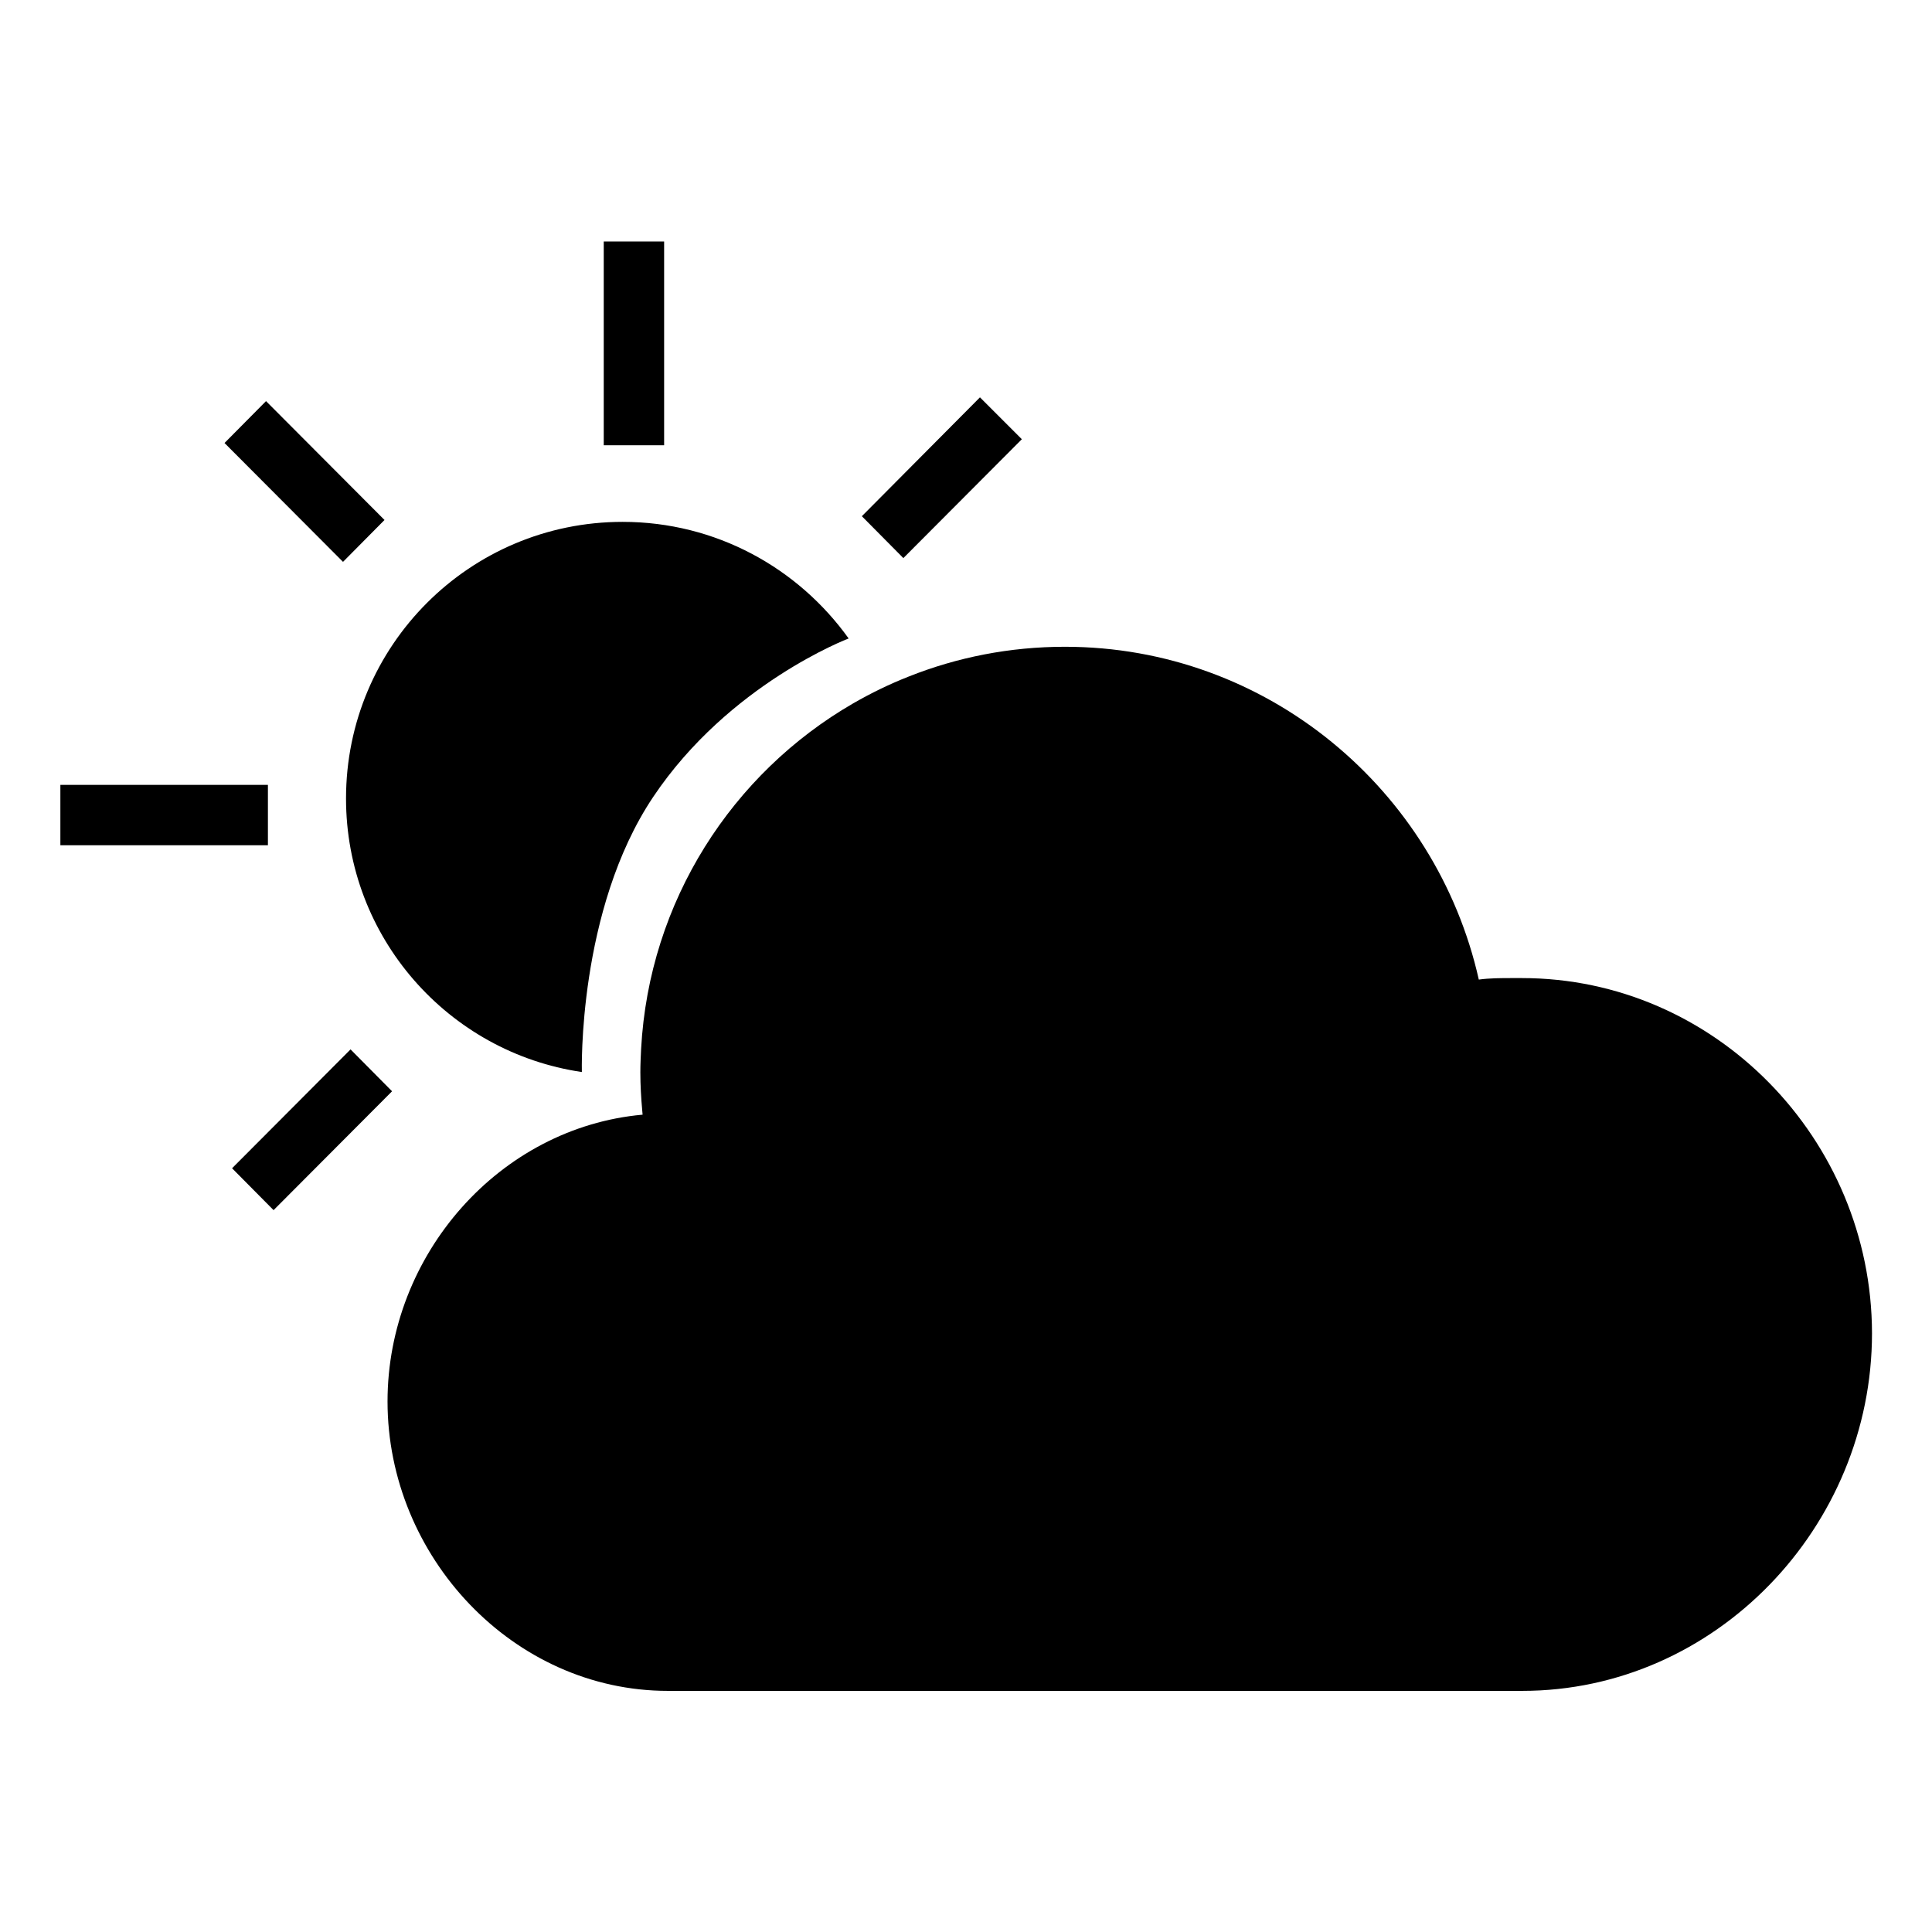
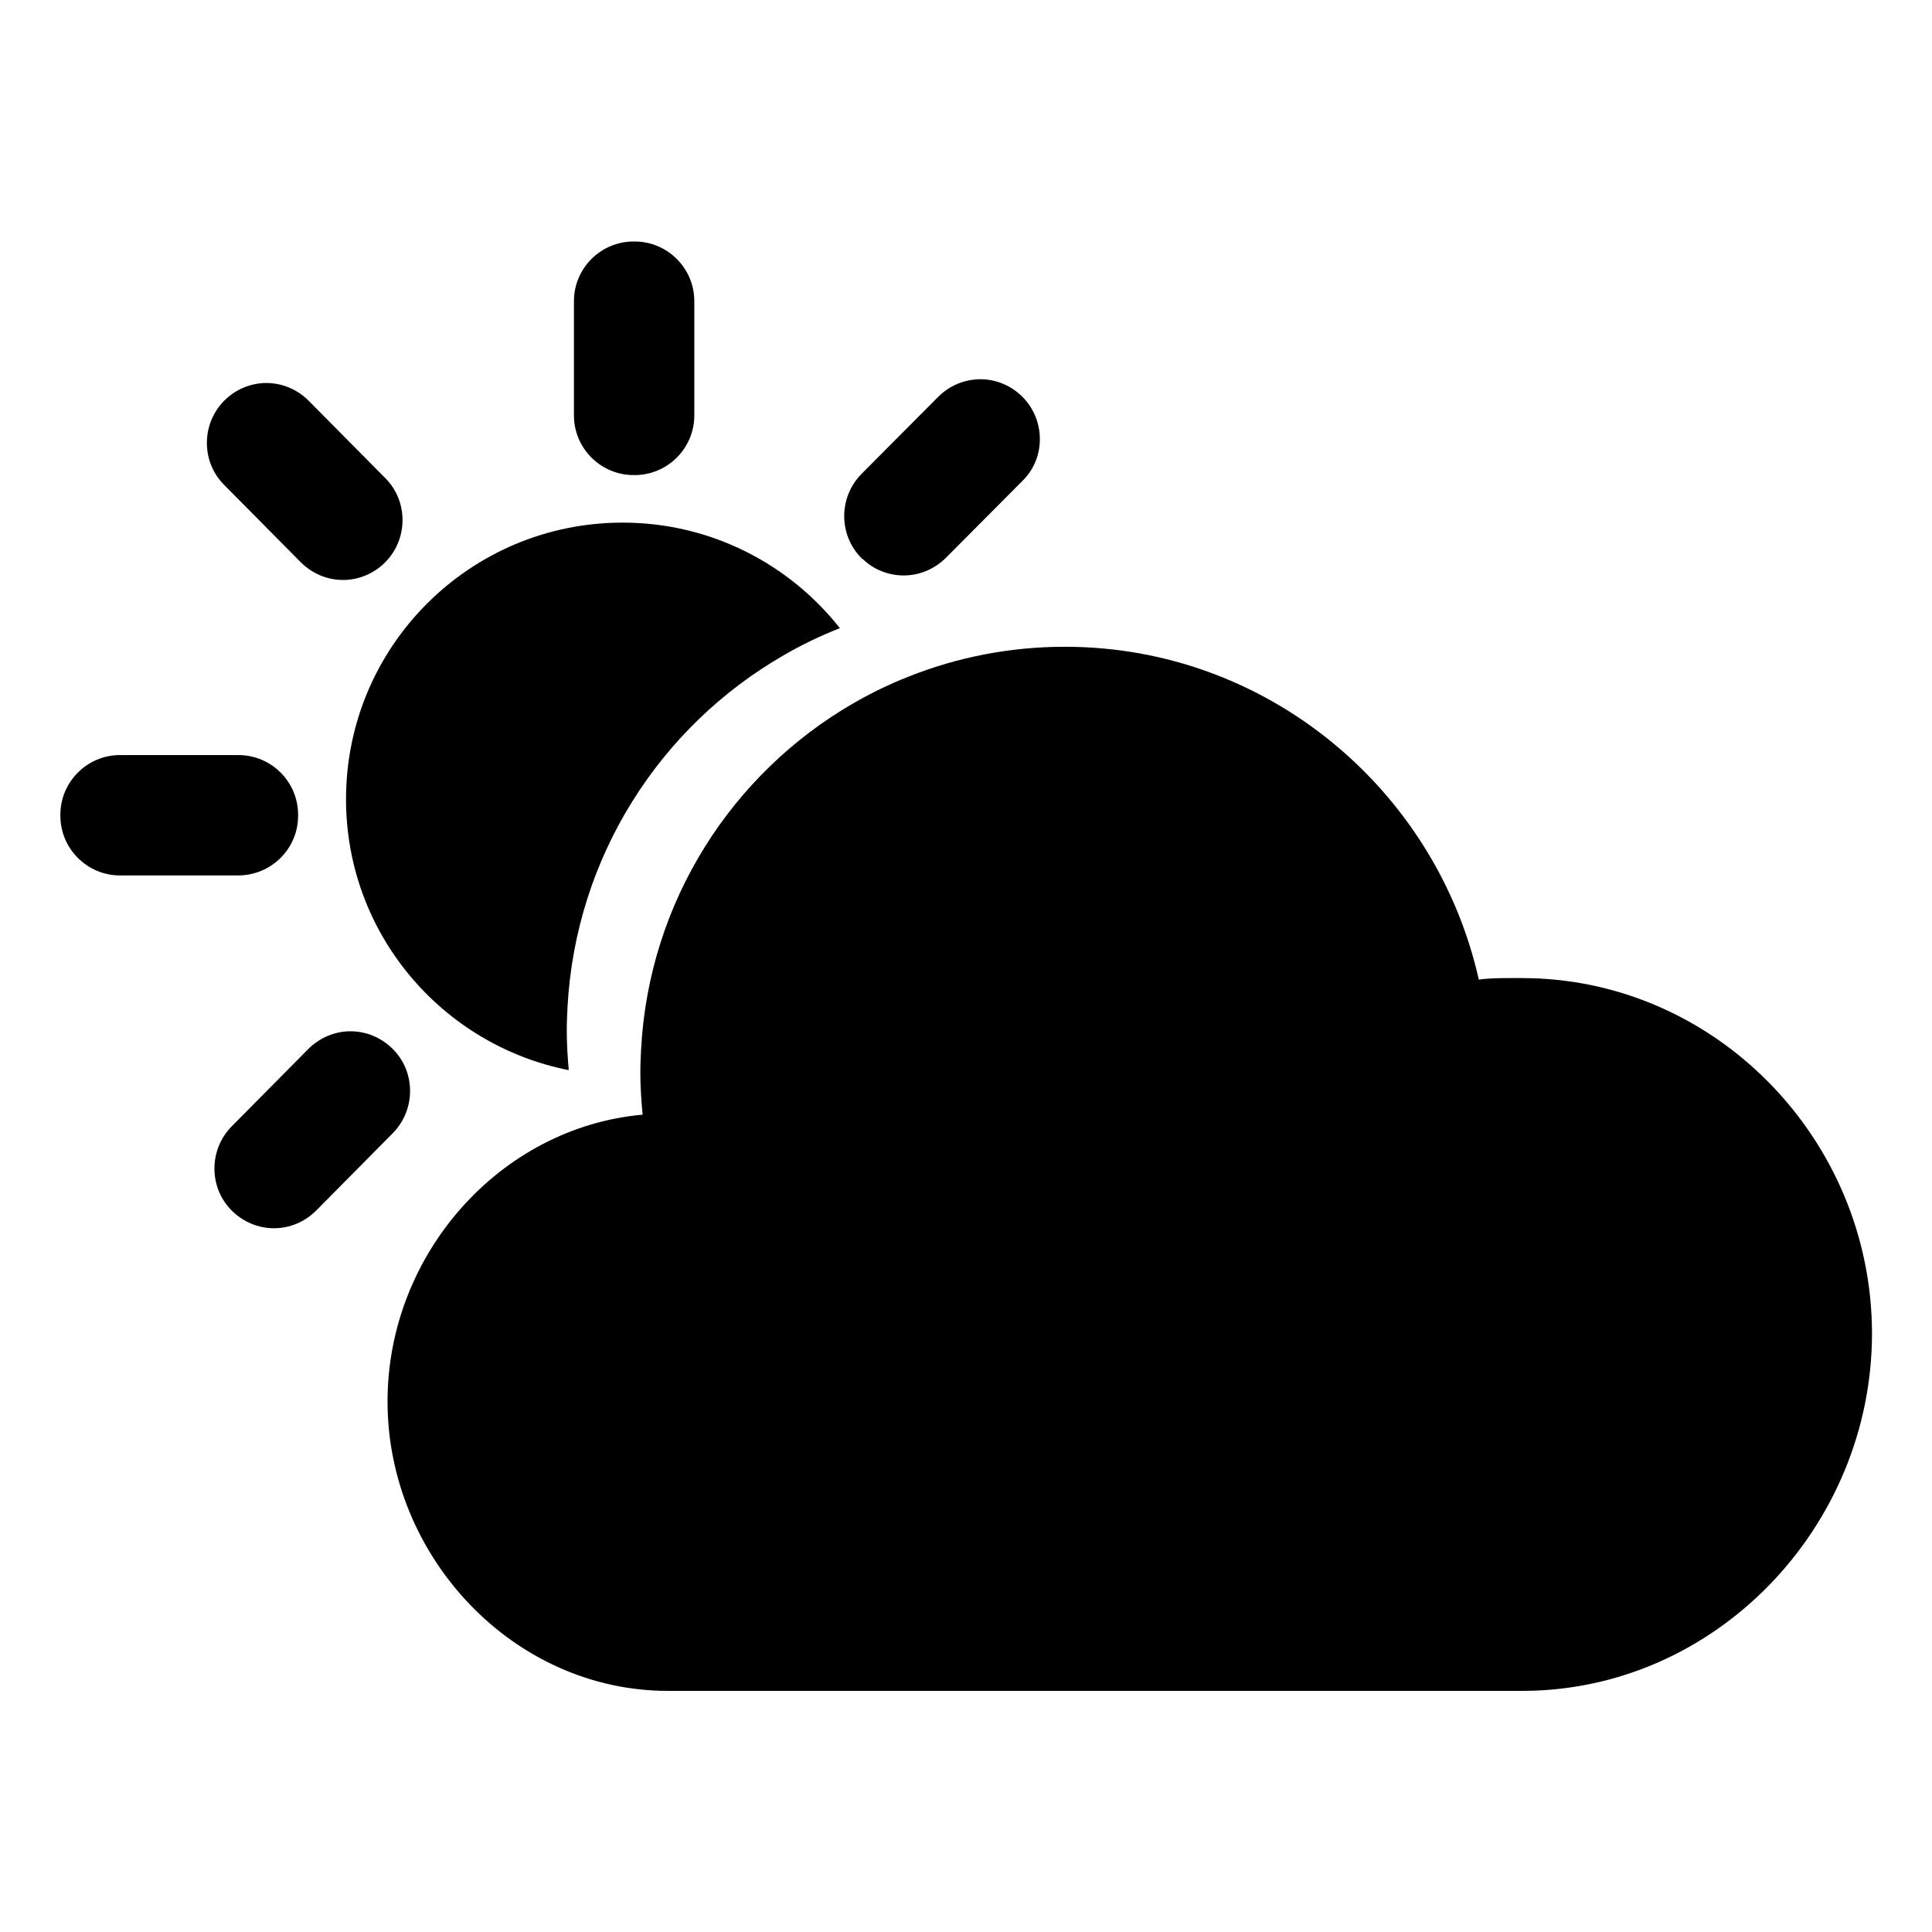
- <svg xmlns="http://www.w3.org/2000/svg" version="1.1" id="Layer_1" x="0px" y="0px" viewBox="0 0 512 512" enable-background="new 0 0 512 512" xml:space="preserve">
+ <svg xmlns="http://www.w3.org/2000/svg" version="1.1" id="Layer_1" x="0px" y="0px" viewBox="0 0 512 512" style="enable-background:new 0 0 512 512;" xml:space="preserve">
  <g>
    <g>
-       <g>
-         <rect x="160" y="64" width="16" height="54" />
-         <rect x="16" y="208" width="55" height="16" />
-         <polygon points="59.5,117.4 70.5,106.3 101.9,137.8 90.9,148.9    " />
-         <polygon points="239.4,147.9 228.4,136.8 259.7,105.3 270.8,116.4    " />
-         <polygon points="72.5,320.7 61.5,309.6 92.9,278.1 103.9,289.2    " />
-       </g>
-       <path d="M165,138.3c-40.5,0-73.3,32.8-73.3,73.3c0,36.8,27.1,67.3,62.5,72.5c0,0-1.2-42.9,18.9-72.9s51.8-42,51.8-42    C211.5,150.5,189.7,138.3,165,138.3z" />
+       <path d="M168.2,64h-0.3c-8.7,0-15.8,7.1-15.8,15.8v30.3c0,8.7,7.1,15.8,15.8,15.8h0.3c8.7,0,15.8-7.1,15.8-15.8V79.8    C184,71.1,176.9,64,168.2,64z" />
+       <path d="M79,216.2v-0.3c0-8.7-7.1-15.8-15.8-15.8H31.8c-8.7,0-15.8,7.1-15.8,15.8v0.3c0,8.7,7.1,15.8,15.8,15.8h31.3    C71.9,232,79,224.9,79,216.2z" />
+       <path d="M79.7,149c3,3,7,4.7,11.2,4.7c4.2,0,8.2-1.7,11.2-4.7c6.1-6.2,6.1-16.2,0-22.3l-20.3-20.5c-3-3-7-4.7-11.2-4.7h0    c-4.2,0-8.2,1.7-11.2,4.7c-6.1,6.2-6.1,16.2,0,22.3L79.7,149z" />
+       <path d="M271,105.2c-3-3-7-4.7-11.2-4.7h0c-4.2,0-8.2,1.7-11.2,4.7l-20.3,20.4c-6.1,6.2-6.1,16.2,0,22.3l0.3,0.3l0.1,0    c2.9,2.8,6.8,4.3,10.8,4.3c4.2,0,8.2-1.7,11.2-4.7l20.3-20.4C277.1,121.4,277.1,111.4,271,105.2z" />
+       <path d="M92.9,273.3L92.9,273.3c-4.2,0-8.2,1.7-11.2,4.7l-20.3,20.5c-6.1,6.2-6.1,16.2,0,22.3c3,3,7,4.7,11.2,4.7    c4.2,0,8.2-1.7,11.2-4.7l20.3-20.5c6.1-6.2,6.1-16.2,0-22.3C101.1,275,97.1,273.3,92.9,273.3z" />
    </g>
    <path d="M403.3,259.2c-0.8,0-1.6,0-2.4,0c-3.1,0-6.1,0-9,0.4c-11.3-50.3-56.1-88.2-109.7-88.2c-14.6,0-28.6,2.8-41.4,7.9   c-5.1,2-10,4.4-14.7,7.1c-32,18.5-54.1,52.4-56.2,91.6c-0.1,2.1-0.2,4.1-0.2,6.2c0,3.4,0.2,6.8,0.5,10.1c0,0.4,0.1,0.8,0.1,1.1   c-37.9,3.4-67.6,37.1-67.6,76c0,41.1,33.3,76.7,74.3,76.7h226.4c51.2,0,92.7-43.4,92.7-94.8C496,301.9,454.5,259.2,403.3,259.2z" />
+     <path d="M150.7,283.6c0-0.1,0-0.2,0-0.3c-0.3-3.4-0.5-6.8-0.5-10.2c0-2.1,0.1-4.2,0.2-6.3c2.2-39.9,24.6-74.3,57.2-93.1   c4.8-2.8,9.8-5.2,14.9-7.2c0,0,0.1,0,0.1,0c-13.4-17-34.2-28-57.6-28c-40.5,0-73.3,32.8-73.3,73.3   C91.7,247.3,117,276.9,150.7,283.6z" />
  </g>
</svg>
